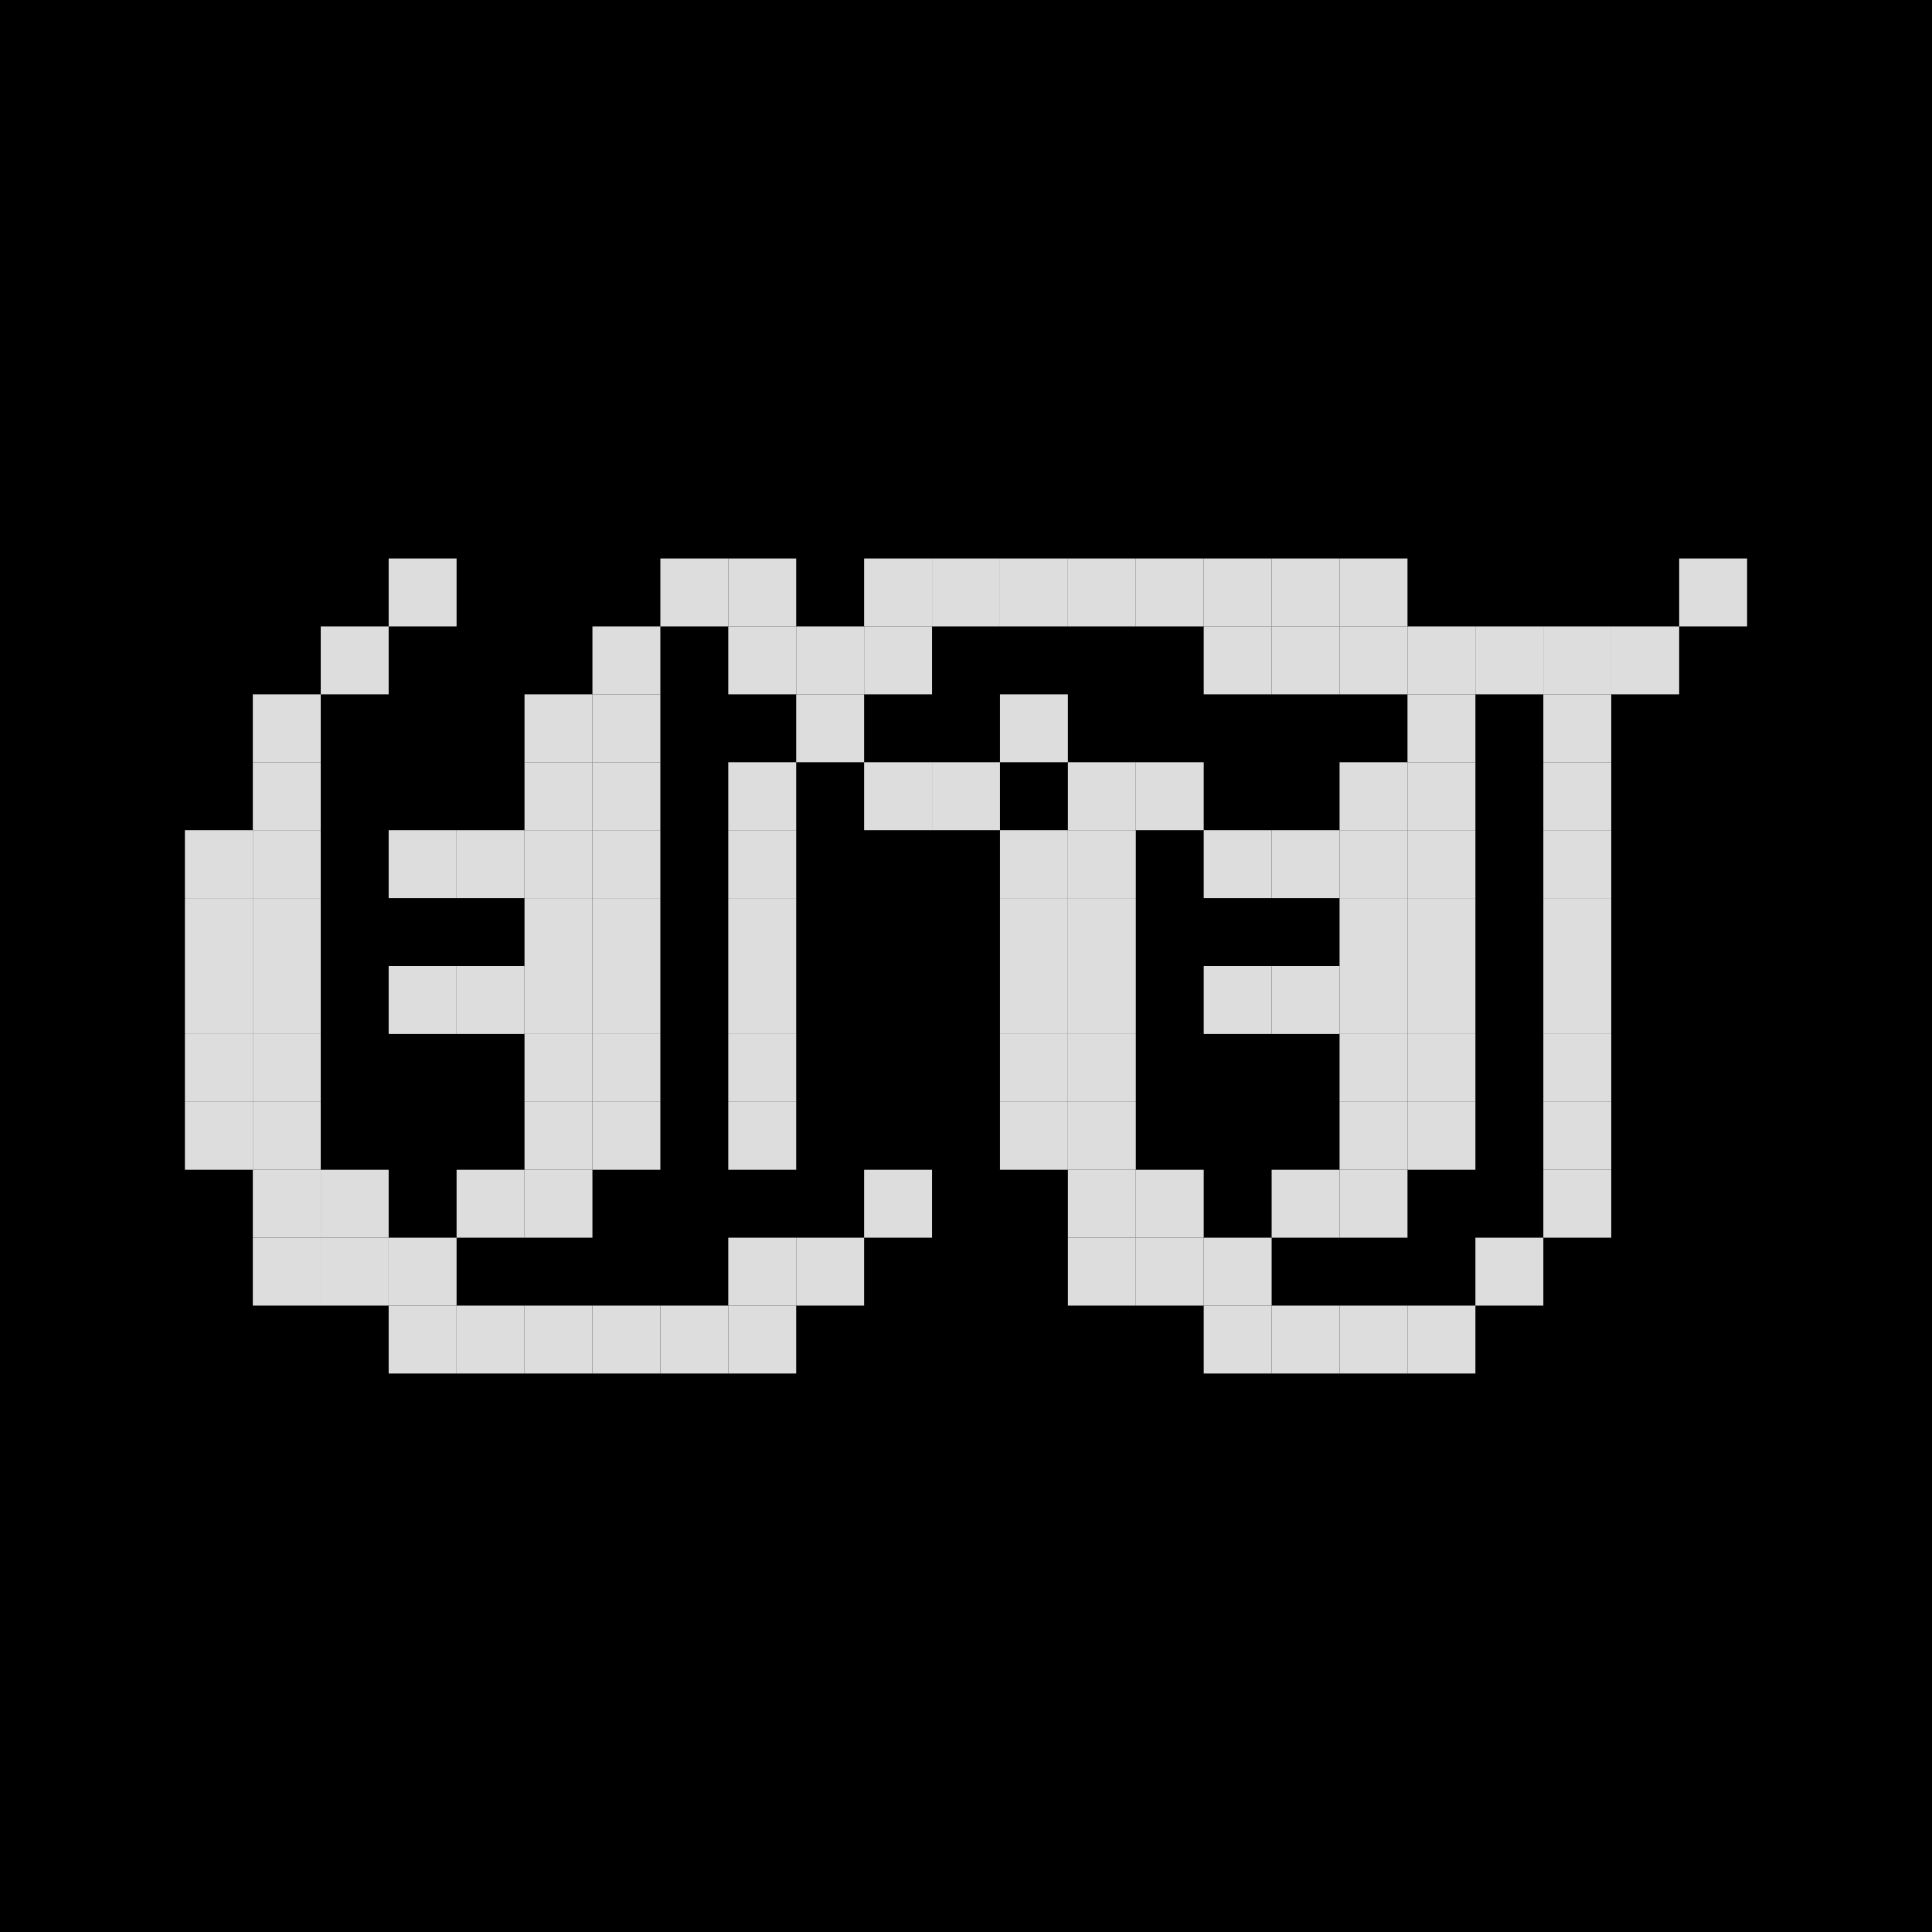
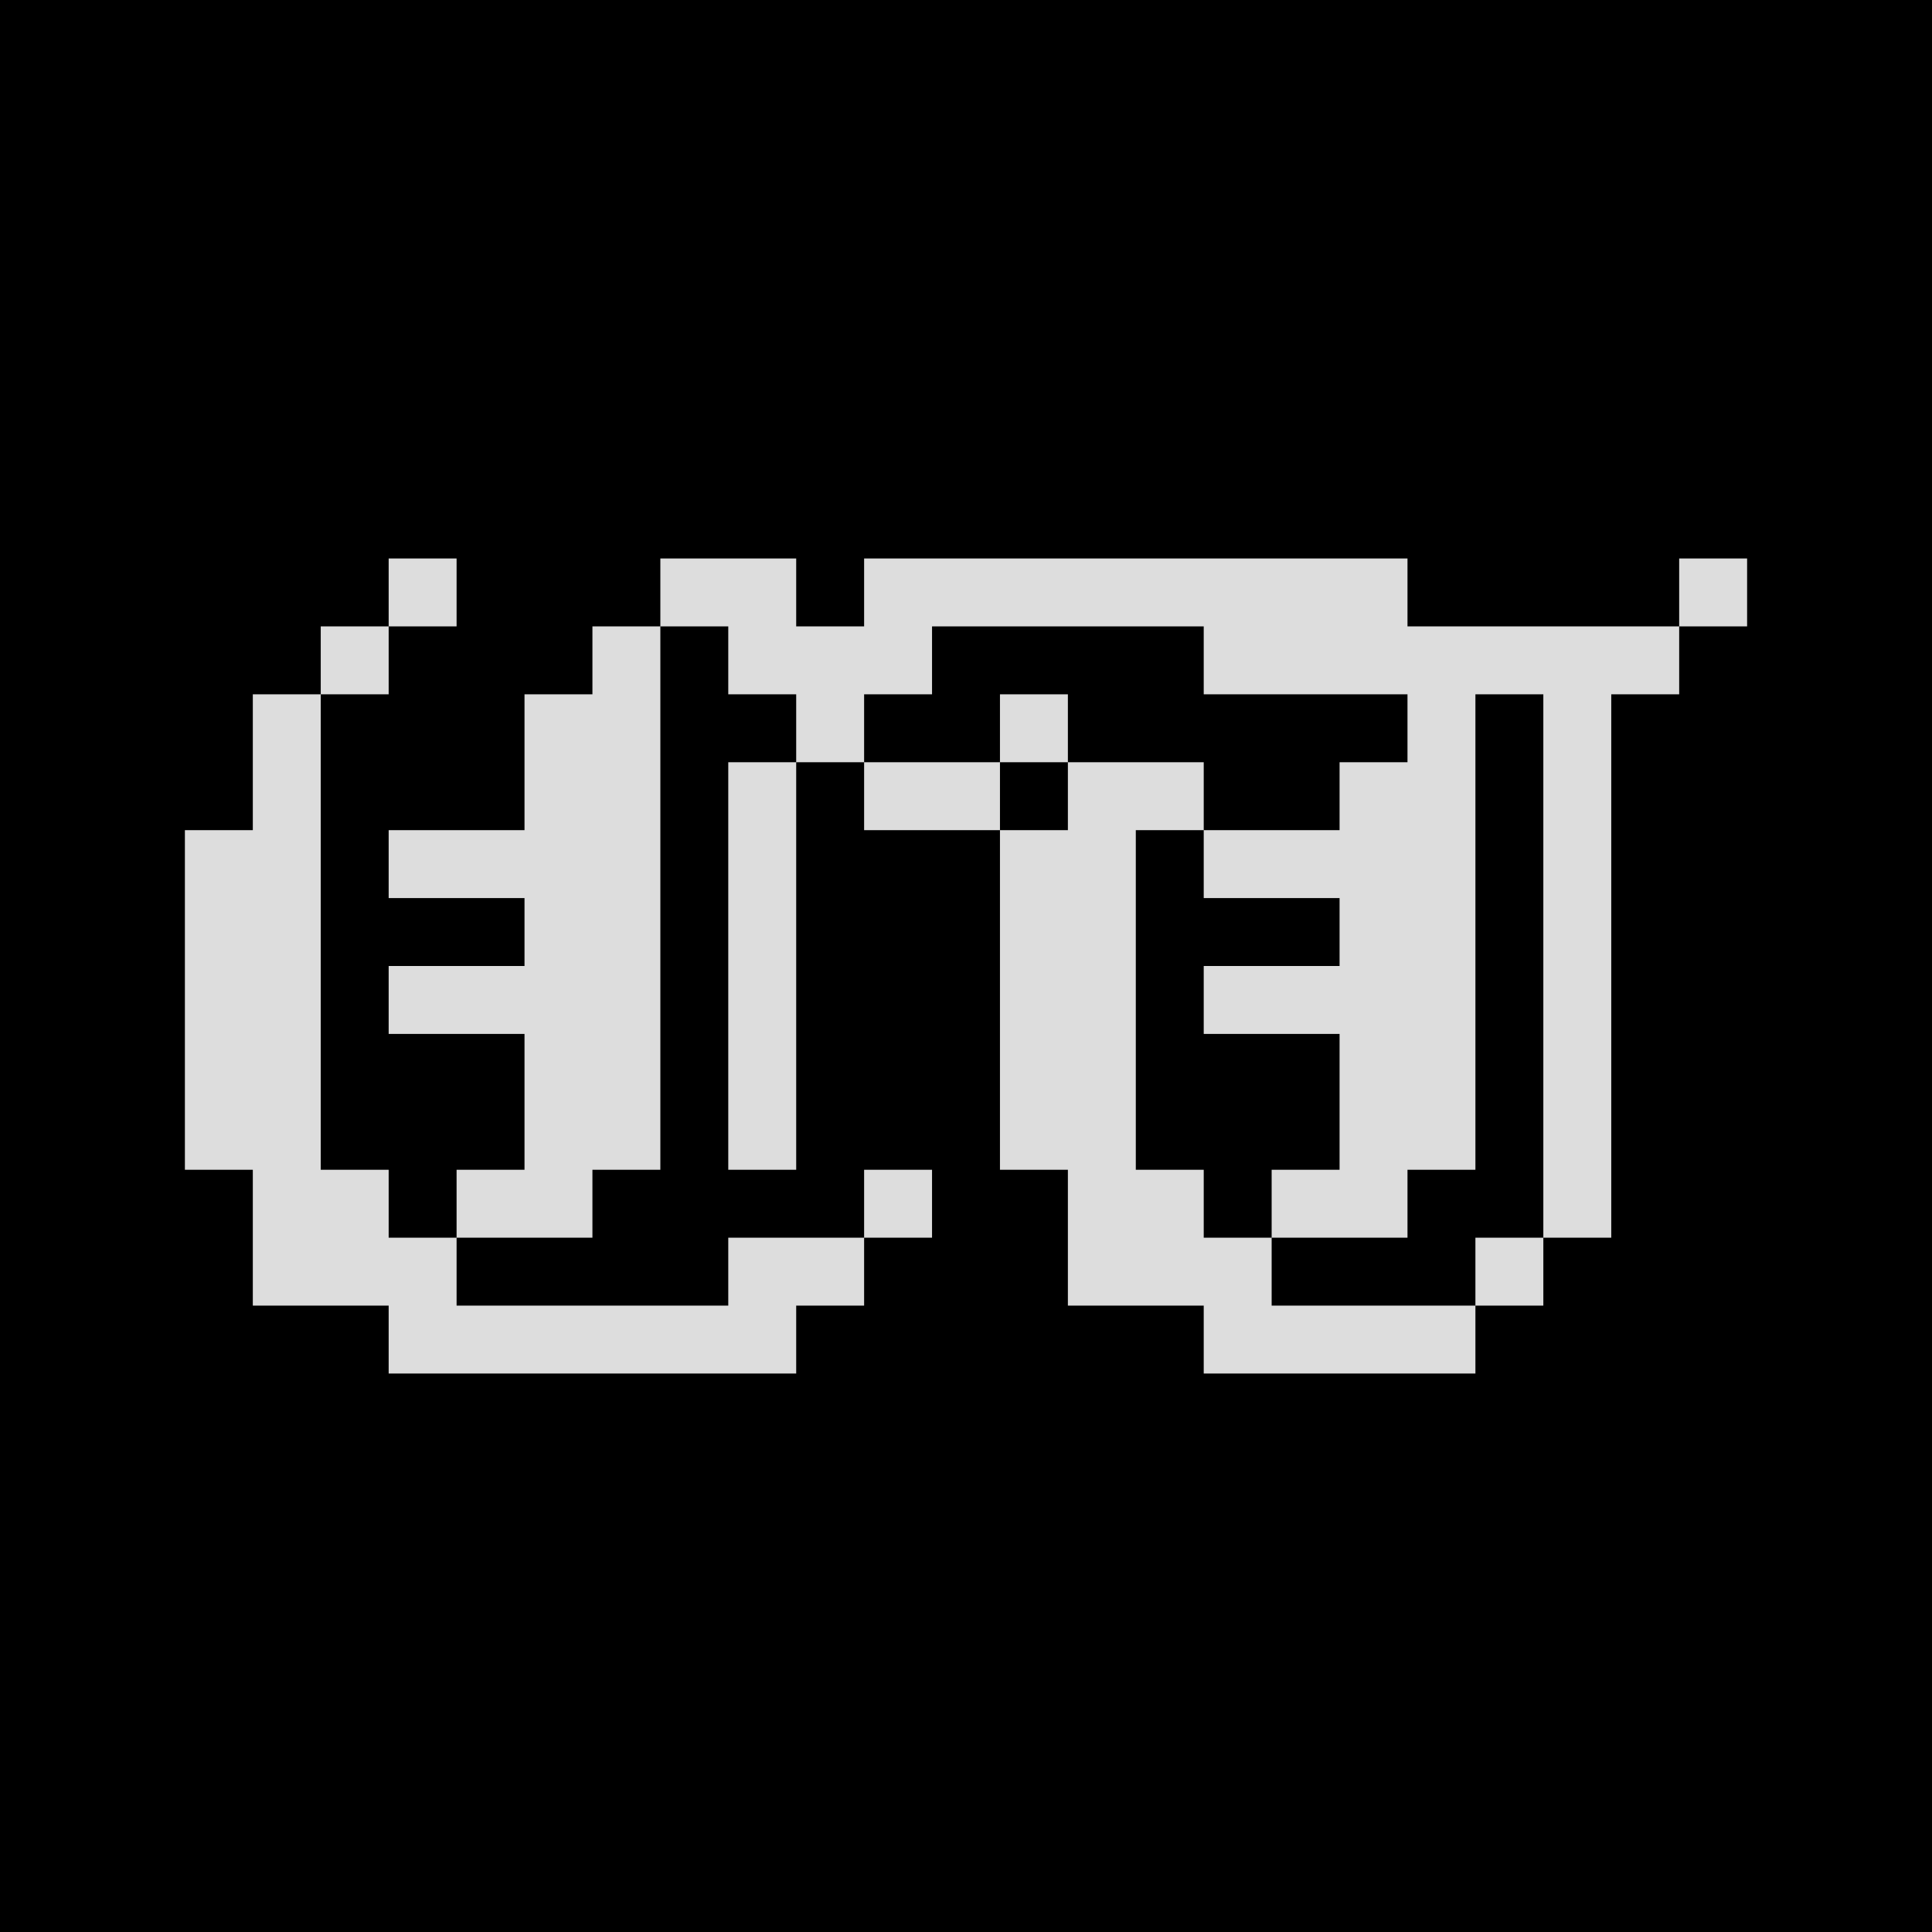
- <svg xmlns="http://www.w3.org/2000/svg" width="1024" height="1024" viewBox="0 0 1024 1024" fill="none">
-   <rect width="1024" height="1024" fill="black" />
-   <path d="M422 368H458V404H422V368Z" fill="#DDDDDD" />
-   <path d="M458 332H494V368H458V332Z" fill="#DDDDDD" />
-   <path d="M494 296H530V332H494V296Z" fill="#DDDDDD" />
-   <path d="M530 296H566V332H530V296Z" fill="#DDDDDD" />
-   <path d="M566 296H602V332H566V296Z" fill="#DDDDDD" />
-   <path d="M602 296H638V332H602V296Z" fill="#DDDDDD" />
-   <path d="M638 296H674V332H638V296Z" fill="#DDDDDD" />
-   <path d="M674 296H710V332H674V296Z" fill="#DDDDDD" />
-   <path d="M710 296H746V332H710V296Z" fill="#DDDDDD" />
-   <path d="M458 404H494V440H458V404Z" fill="#DDDDDD" />
-   <path d="M494 404H530V440H494V404Z" fill="#DDDDDD" />
-   <path d="M530 368H566V404H530V368Z" fill="#DDDDDD" />
-   <path d="M566 404H602V440H566V404Z" fill="#DDDDDD" />
-   <path d="M602 404H638V440H602V404Z" fill="#DDDDDD" />
-   <path d="M530 440H566V476H530V440Z" fill="#DDDDDD" />
-   <path d="M566 440H602V476H566V440Z" fill="#DDDDDD" />
-   <path d="M566 476H602V512H566V476Z" fill="#DDDDDD" />
-   <path d="M566 512H602V548H566V512Z" fill="#DDDDDD" />
-   <path d="M530 512H566V548H530V512Z" fill="#DDDDDD" />
-   <path d="M530 476H566V512H530V476Z" fill="#DDDDDD" />
-   <path d="M530 548H566V584H530V548Z" fill="#DDDDDD" />
-   <path d="M530 584H566V620H530V584Z" fill="#DDDDDD" />
-   <path d="M566 584H602V620H566V584Z" fill="#DDDDDD" />
-   <path d="M566 548H602V584H566V548Z" fill="#DDDDDD" />
-   <path d="M638 440H674V476H638V440Z" fill="#DDDDDD" />
-   <path d="M674 440H710V476H674V440Z" fill="#DDDDDD" />
-   <path d="M638 512H674V548H638V512Z" fill="#DDDDDD" />
-   <path d="M674 512H710V548H674V512Z" fill="#DDDDDD" />
-   <path d="M710 404H746V440H710V404Z" fill="#DDDDDD" />
-   <path d="M710 440H746V476H710V440Z" fill="#DDDDDD" />
-   <path d="M710 476H746V512H710V476Z" fill="#DDDDDD" />
-   <path d="M710 512H746V548H710V512Z" fill="#DDDDDD" />
-   <path d="M710 548H746V584H710V548Z" fill="#DDDDDD" />
-   <path d="M710 584H746V620H710V584Z" fill="#DDDDDD" />
-   <path d="M746 584H782V620H746V584Z" fill="#DDDDDD" />
-   <path d="M746 548H782V584H746V548Z" fill="#DDDDDD" />
-   <path d="M746 512H782V548H746V512Z" fill="#DDDDDD" />
-   <path d="M746 476H782V512H746V476Z" fill="#DDDDDD" />
-   <path d="M746 440H782V476H746V440Z" fill="#DDDDDD" />
-   <path d="M710 620H746V656H710V620Z" fill="#DDDDDD" />
-   <path d="M674 620H710V656H674V620Z" fill="#DDDDDD" />
-   <path d="M566 620H602V656H566V620Z" fill="#DDDDDD" />
-   <path d="M602 620H638V656H602V620Z" fill="#DDDDDD" />
-   <path d="M638 656H674V692H638V656Z" fill="#DDDDDD" />
-   <path d="M602 656H638V692H602V656Z" fill="#DDDDDD" />
-   <path d="M566 656H602V692H566V656Z" fill="#DDDDDD" />
-   <path d="M638 692H674V728H638V692Z" fill="#DDDDDD" />
-   <path d="M674 692H710V728H674V692Z" fill="#DDDDDD" />
-   <path d="M710 692H746V728H710V692Z" fill="#DDDDDD" />
-   <path d="M746 692H782V728H746V692Z" fill="#DDDDDD" />
-   <path d="M638 332H674V368H638V332Z" fill="#DDDDDD" />
-   <path d="M674 332H710V368H674V332Z" fill="#DDDDDD" />
-   <path d="M710 332H746V368H710V332Z" fill="#DDDDDD" />
-   <path d="M746 368H782V404H746V368Z" fill="#DDDDDD" />
-   <path d="M746 404H782V440H746V404Z" fill="#DDDDDD" />
-   <path d="M746 332H782V368H746V332Z" fill="#DDDDDD" />
-   <path d="M782 332H818V368H782V332Z" fill="#DDDDDD" />
-   <path d="M818 332H854V368H818V332Z" fill="#DDDDDD" />
-   <path d="M818 368H854V404H818V368Z" fill="#DDDDDD" />
-   <path d="M818 404H854V440H818V404Z" fill="#DDDDDD" />
-   <path d="M818 440H854V476H818V440Z" fill="#DDDDDD" />
-   <path d="M818 476H854V512H818V476Z" fill="#DDDDDD" />
-   <path d="M818 512H854V548H818V512Z" fill="#DDDDDD" />
-   <path d="M818 548H854V584H818V548Z" fill="#DDDDDD" />
-   <path d="M854 332H890V368H854V332Z" fill="#DDDDDD" />
-   <path d="M890 296H926V332H890V296Z" fill="#DDDDDD" />
-   <path d="M818 584H854V620H818V584Z" fill="#DDDDDD" />
-   <path d="M818 620H854V656H818V620Z" fill="#DDDDDD" />
-   <path d="M782 656H818V692H782V656Z" fill="#DDDDDD" />
-   <path d="M98 584H134V620H98V584Z" fill="#DDDDDD" />
-   <path d="M98 548H134V584H98V548Z" fill="#DDDDDD" />
-   <path d="M98 512H134V548H98V512Z" fill="#DDDDDD" />
-   <path d="M98 476H134V512H98V476Z" fill="#DDDDDD" />
-   <path d="M134 476H170V512H134V476Z" fill="#DDDDDD" />
-   <path d="M134 512H170V548H134V512Z" fill="#DDDDDD" />
-   <path d="M134 548H170V584H134V548Z" fill="#DDDDDD" />
-   <path d="M134 584H170V620H134V584Z" fill="#DDDDDD" />
-   <path d="M134 620H170V656H134V620Z" fill="#DDDDDD" />
-   <path d="M170 620H206V656H170V620Z" fill="#DDDDDD" />
-   <path d="M170 656H206V692H170V656Z" fill="#DDDDDD" />
-   <path d="M134 656H170V692H134V656Z" fill="#DDDDDD" />
-   <path d="M206 656H242V692H206V656Z" fill="#DDDDDD" />
-   <path d="M206 692H242V728H206V692Z" fill="#DDDDDD" />
-   <path d="M242 692H278V728H242V692Z" fill="#DDDDDD" />
-   <path d="M278 692H314V728H278V692Z" fill="#DDDDDD" />
-   <path d="M314 692H350V728H314V692Z" fill="#DDDDDD" />
-   <path d="M350 692H386V728H350V692Z" fill="#DDDDDD" />
-   <path d="M386 656H422V692H386V656Z" fill="#DDDDDD" />
-   <path d="M422 656H458V692H422V656Z" fill="#DDDDDD" />
-   <path d="M386 692H422V728H386V692Z" fill="#DDDDDD" />
-   <path d="M458 620H494V656H458V620Z" fill="#DDDDDD" />
-   <path d="M98 440H134V476H98V440Z" fill="#DDDDDD" />
-   <path d="M134 440H170V476H134V440Z" fill="#DDDDDD" />
-   <path d="M134 404H170V440H134V404Z" fill="#DDDDDD" />
-   <path d="M134 368H170V404H134V368Z" fill="#DDDDDD" />
-   <path d="M170 332H206V368H170V332Z" fill="#DDDDDD" />
-   <path d="M206 296H242V332H206V296Z" fill="#DDDDDD" />
-   <path d="M206 440H242V476H206V440Z" fill="#DDDDDD" />
-   <path d="M242 440H278V476H242V440Z" fill="#DDDDDD" />
-   <path d="M206 512H242V548H206V512Z" fill="#DDDDDD" />
-   <path d="M242 512H278V548H242V512Z" fill="#DDDDDD" />
-   <path d="M278 512H314V548H278V512Z" fill="#DDDDDD" />
-   <path d="M278 440H314V476H278V440Z" fill="#DDDDDD" />
-   <path d="M278 476H314V512H278V476Z" fill="#DDDDDD" />
-   <path d="M278 548H314V584H278V548Z" fill="#DDDDDD" />
-   <path d="M314 512H350V548H314V512Z" fill="#DDDDDD" />
-   <path d="M314 476H350V512H314V476Z" fill="#DDDDDD" />
-   <path d="M314 440H350V476H314V440Z" fill="#DDDDDD" />
-   <path d="M314 548H350V584H314V548Z" fill="#DDDDDD" />
-   <path d="M242 620H278V656H242V620Z" fill="#DDDDDD" />
-   <path d="M278 620H314V656H278V620Z" fill="#DDDDDD" />
-   <path d="M278 584H314V620H278V584Z" fill="#DDDDDD" />
-   <path d="M314 584H350V620H314V584Z" fill="#DDDDDD" />
-   <path d="M386 584H422V620H386V584Z" fill="#DDDDDD" />
-   <path d="M386 548H422V584H386V548Z" fill="#DDDDDD" />
-   <path d="M386 512H422V548H386V512Z" fill="#DDDDDD" />
-   <path d="M386 476H422V512H386V476Z" fill="#DDDDDD" />
-   <path d="M386 440H422V476H386V440Z" fill="#DDDDDD" />
-   <path d="M386 404H422V440H386V404Z" fill="#DDDDDD" />
-   <path d="M314 404H350V440H314V404Z" fill="#DDDDDD" />
-   <path d="M278 404H314V440H278V404Z" fill="#DDDDDD" />
-   <path d="M278 368H314V404H278V368Z" fill="#DDDDDD" />
-   <path d="M314 368H350V404H314V368Z" fill="#DDDDDD" />
-   <path d="M314 332H350V368H314V332Z" fill="#DDDDDD" />
-   <path d="M350 296H386V332H350V296Z" fill="#DDDDDD" />
-   <path d="M386 296H422V332H386V296Z" fill="#DDDDDD" />
-   <path d="M386 332H422V368H386V332Z" fill="#DDDDDD" />
-   <path d="M422 332H458V368H422V332Z" fill="#DDDDDD" />
-   <path d="M458 296H494V332H458V296Z" fill="#DDDDDD" />
+ <svg xmlns="http://www.w3.org/2000/svg" width="1024" height="1024">
+   <path fill="#000" d="M0 0h1024v1024H0z" />
+   <path d="M422 368h36v36h-36v-36zM458 332h36v36h-36v-36zM494 296h36v36h-36v-36zM530 296h36v36h-36v-36zM566 296h36v36h-36v-36zM602 296h36v36h-36v-36zM638 296h36v36h-36v-36zM674 296h36v36h-36v-36zM710 296h36v36h-36v-36zM458 404h36v36h-36v-36zM494 404h36v36h-36v-36zM530 368h36v36h-36v-36zM566 404h36v36h-36v-36zM602 404h36v36h-36v-36zM530 440h36v36h-36v-36zM566 440h36v36h-36v-36zM566 476h36v36h-36v-36zM566 512h36v36h-36v-36zM530 512h36v36h-36v-36zM530 476h36v36h-36v-36zM530 548h36v36h-36v-36zM530 584h36v36h-36v-36zM566 584h36v36h-36v-36zM566 548h36v36h-36v-36zM638 440h36v36h-36v-36zM674 440h36v36h-36v-36zM638 512h36v36h-36v-36zM674 512h36v36h-36v-36zM710 404h36v36h-36v-36zM710 440h36v36h-36v-36zM710 476h36v36h-36v-36zM710 512h36v36h-36v-36zM710 548h36v36h-36v-36zM710 584h36v36h-36v-36zM746 584h36v36h-36v-36zM746 548h36v36h-36v-36zM746 512h36v36h-36v-36zM746 476h36v36h-36v-36zM746 440h36v36h-36v-36zM710 620h36v36h-36v-36zM674 620h36v36h-36v-36zM566 620h36v36h-36v-36zM602 620h36v36h-36v-36zM638 656h36v36h-36v-36zM602 656h36v36h-36v-36zM566 656h36v36h-36v-36zM638 692h36v36h-36v-36zM674 692h36v36h-36v-36zM710 692h36v36h-36v-36zM746 692h36v36h-36v-36zM638 332h36v36h-36v-36zM674 332h36v36h-36v-36zM710 332h36v36h-36v-36zM746 368h36v36h-36v-36zM746 404h36v36h-36v-36zM746 332h36v36h-36v-36zM782 332h36v36h-36v-36zM818 332h36v36h-36v-36zM818 368h36v36h-36v-36zM818 404h36v36h-36v-36zM818 440h36v36h-36v-36zM818 476h36v36h-36v-36zM818 512h36v36h-36v-36zM818 548h36v36h-36v-36zM854 332h36v36h-36v-36zM890 296h36v36h-36v-36zM818 584h36v36h-36v-36zM818 620h36v36h-36v-36zM782 656h36v36h-36v-36zM98 584h36v36H98v-36zM98 548h36v36H98v-36zM98 512h36v36H98v-36zM98 476h36v36H98v-36zM134 476h36v36h-36v-36zM134 512h36v36h-36v-36zM134 548h36v36h-36v-36zM134 584h36v36h-36v-36zM134 620h36v36h-36v-36zM170 620h36v36h-36v-36zM170 656h36v36h-36v-36zM134 656h36v36h-36v-36zM206 656h36v36h-36v-36zM206 692h36v36h-36v-36zM242 692h36v36h-36v-36zM278 692h36v36h-36v-36zM314 692h36v36h-36v-36zM350 692h36v36h-36v-36zM386 656h36v36h-36v-36zM422 656h36v36h-36v-36zM386 692h36v36h-36v-36zM458 620h36v36h-36v-36zM98 440h36v36H98v-36zM134 440h36v36h-36v-36zM134 404h36v36h-36v-36zM134 368h36v36h-36v-36zM170 332h36v36h-36v-36zM206 296h36v36h-36v-36zM206 440h36v36h-36v-36zM242 440h36v36h-36v-36zM206 512h36v36h-36v-36zM242 512h36v36h-36v-36zM278 512h36v36h-36v-36zM278 440h36v36h-36v-36zM278 476h36v36h-36v-36zM278 548h36v36h-36v-36zM314 512h36v36h-36v-36zM314 476h36v36h-36v-36zM314 440h36v36h-36v-36zM314 548h36v36h-36v-36zM242 620h36v36h-36v-36zM278 620h36v36h-36v-36zM278 584h36v36h-36v-36zM314 584h36v36h-36v-36zM386 584h36v36h-36v-36zM386 548h36v36h-36v-36zM386 512h36v36h-36v-36zM386 476h36v36h-36v-36zM386 440h36v36h-36v-36zM386 404h36v36h-36v-36zM314 404h36v36h-36v-36zM278 404h36v36h-36v-36zM278 368h36v36h-36v-36zM314 368h36v36h-36v-36zM314 332h36v36h-36v-36zM350 296h36v36h-36v-36zM386 296h36v36h-36v-36zM386 332h36v36h-36v-36zM422 332h36v36h-36v-36zM458 296h36v36h-36v-36z" fill="#DDD" />
</svg>
